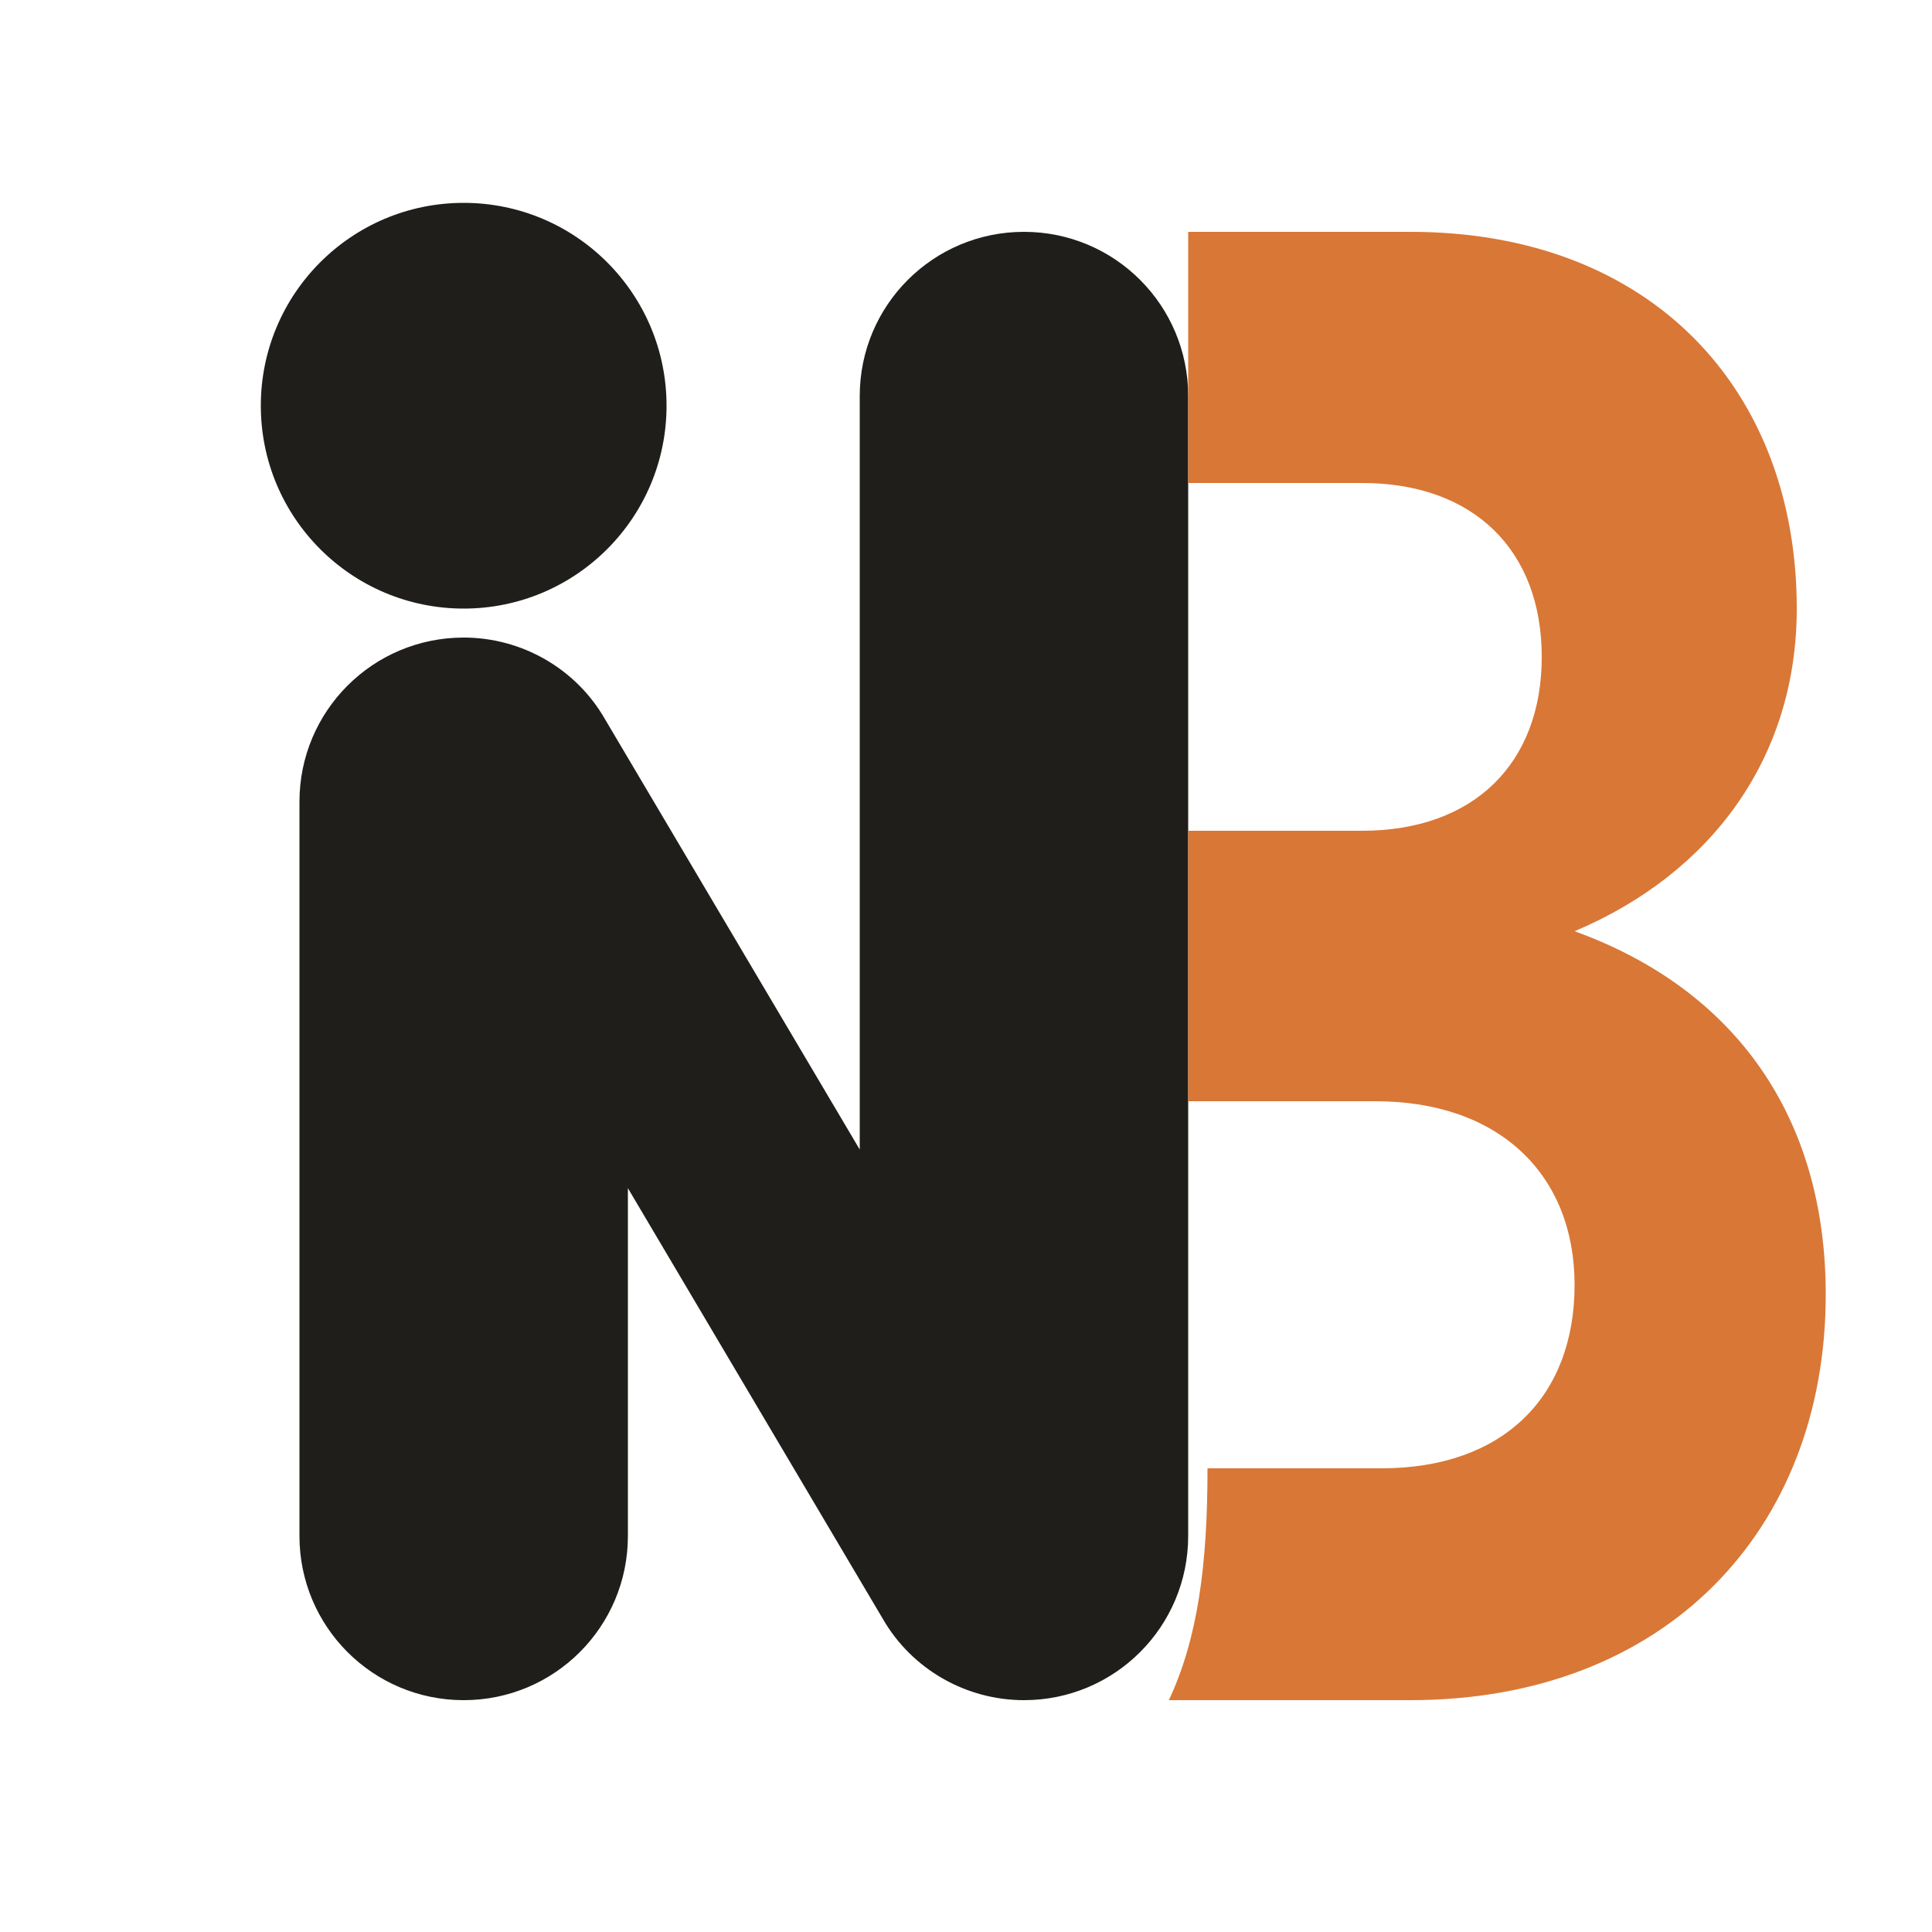
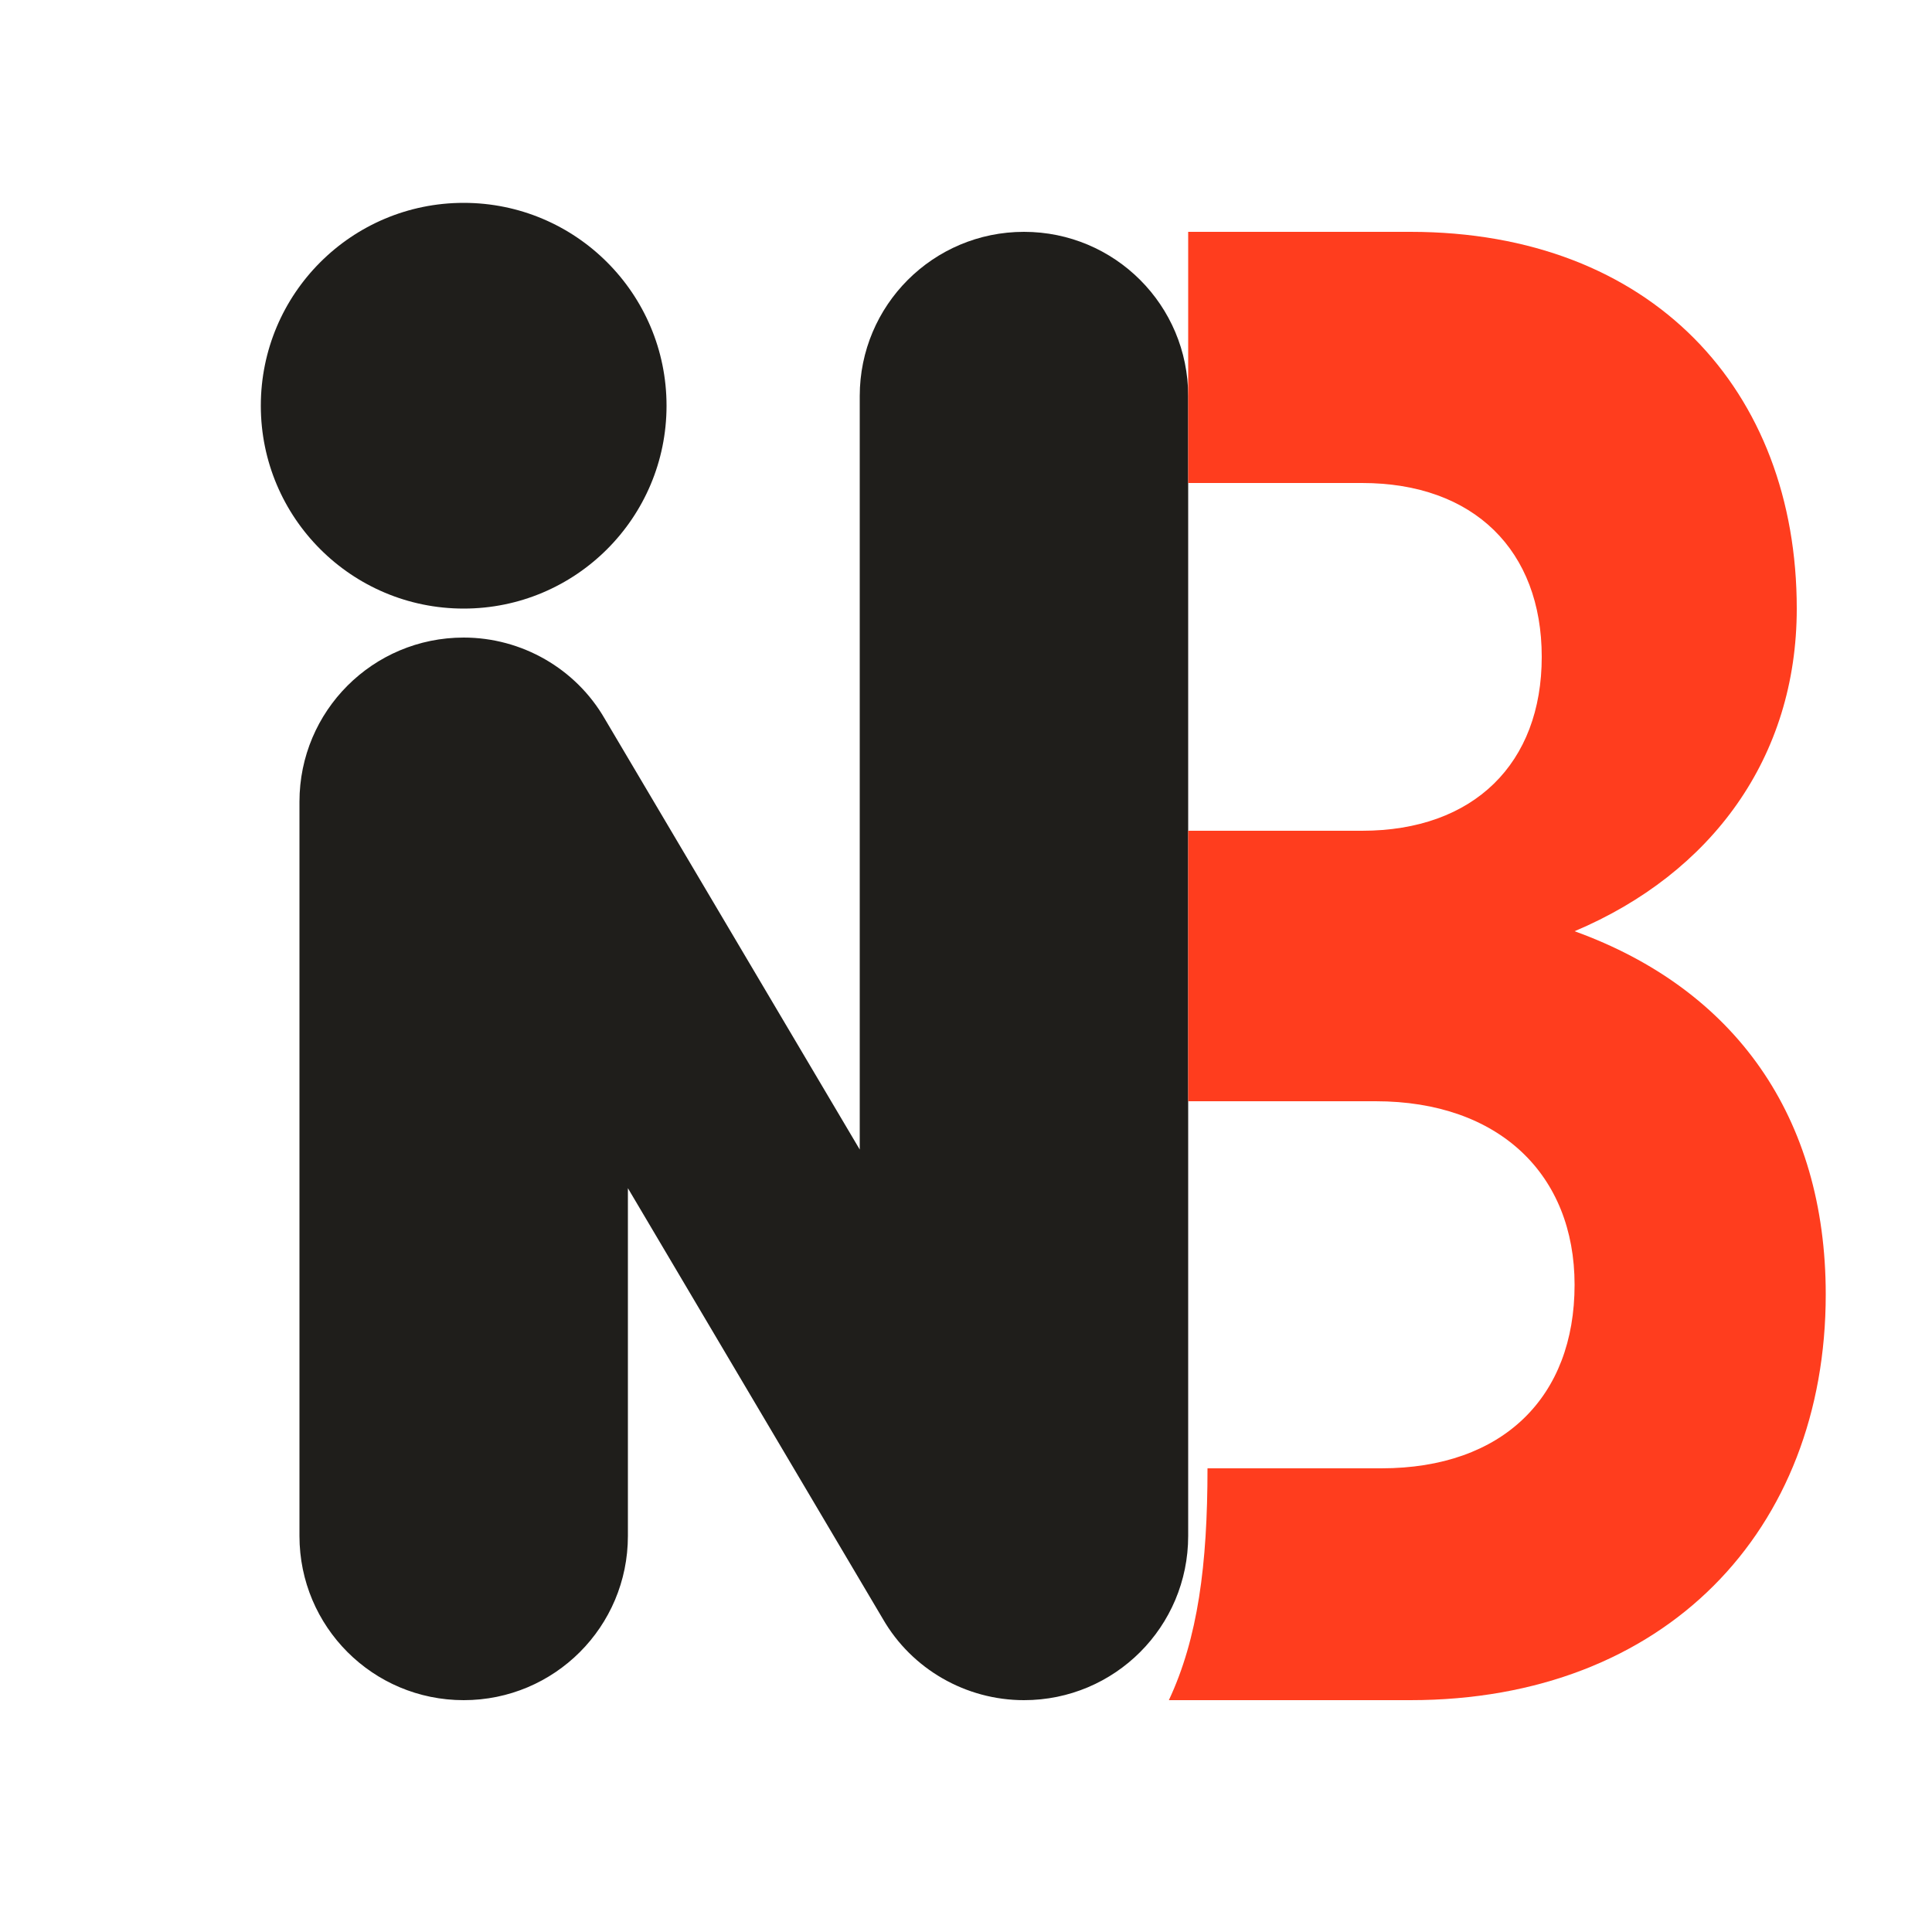
<svg xmlns="http://www.w3.org/2000/svg" width="512" height="512" viewBox="0 0 100 100" fill="none">
  <circle cx="24" cy="21" r="10.5" fill="#1F1E1B" />
  <path d="M15.5 41.5 C15.5 36.8 19.3 33 24 33 C27 33 29.8 34.6 31.3 37.2 L44.5 59.5 L44.5 20.5 C44.5 15.8 48.3 12 53 12 C57.7 12 61.5 15.8 61.5 20.5 L61.5 79.5 C61.5 84.2 57.7 88 53 88 C50 88 47.2 86.4 45.7 83.8 L32.5 61.5 L32.5 79.5 C32.5 84.2 28.7 88 24 88 C19.3 88 15.5 84.2 15.5 79.5 Z" fill="#1F1E1B" />
-   <path d="M61.5 12 H73 C85.5 12 93 20.2 93 31.5 C93 39.2 88.6 45.2 81.5 48.2 C89.8 51.2 94.5 57.8 94.5 67 C94.5 79.2 86.2 88 73 88 H60.5 C62 84.8 62.5 81 62.5 76 H71.5 C77.8 76 81.5 72.3 81.5 66.5 C81.5 60.8 77.6 57 71.2 57 H61.5 V43 H70.5 C76.3 43 79.8 39.5 79.8 34 C79.8 28.5 76.3 25 70.5 25 H61.5 Z" fill="#D97736" />
+   <path d="M61.5 12 H73 C85.5 12 93 20.2 93 31.5 C93 39.2 88.6 45.2 81.5 48.2 C89.8 51.2 94.5 57.8 94.5 67 C94.5 79.2 86.2 88 73 88 H60.5 C62 84.8 62.5 81 62.5 76 H71.5 C77.8 76 81.5 72.3 81.5 66.5 C81.5 60.8 77.6 57 71.2 57 H61.5 V43 H70.5 C76.3 43 79.8 39.5 79.8 34 C79.8 28.5 76.3 25 70.5 25 H61.5 Z" fill="#FF3D1E" />
</svg>
